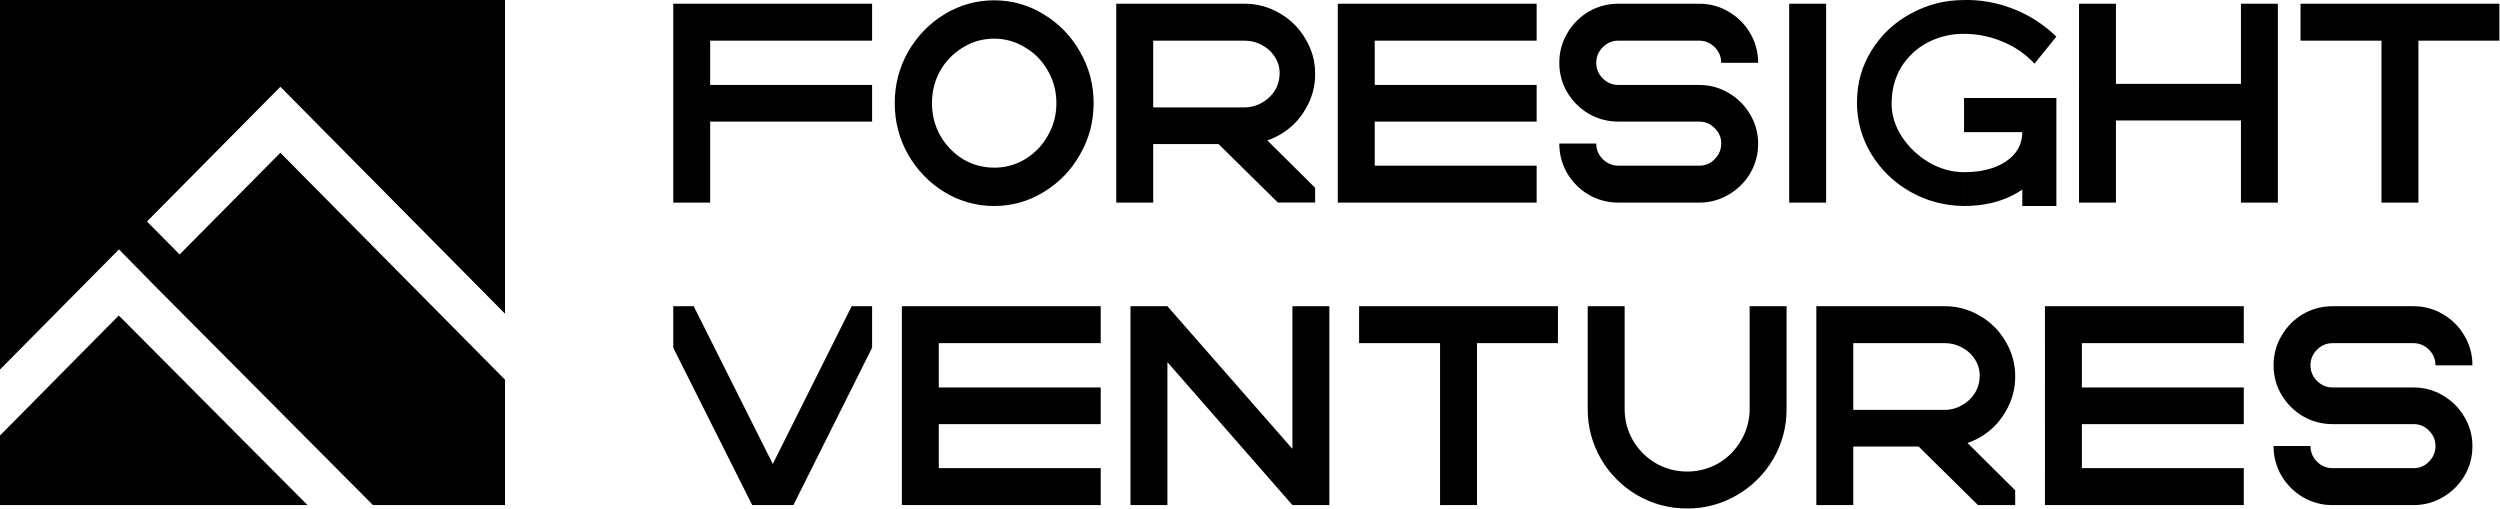
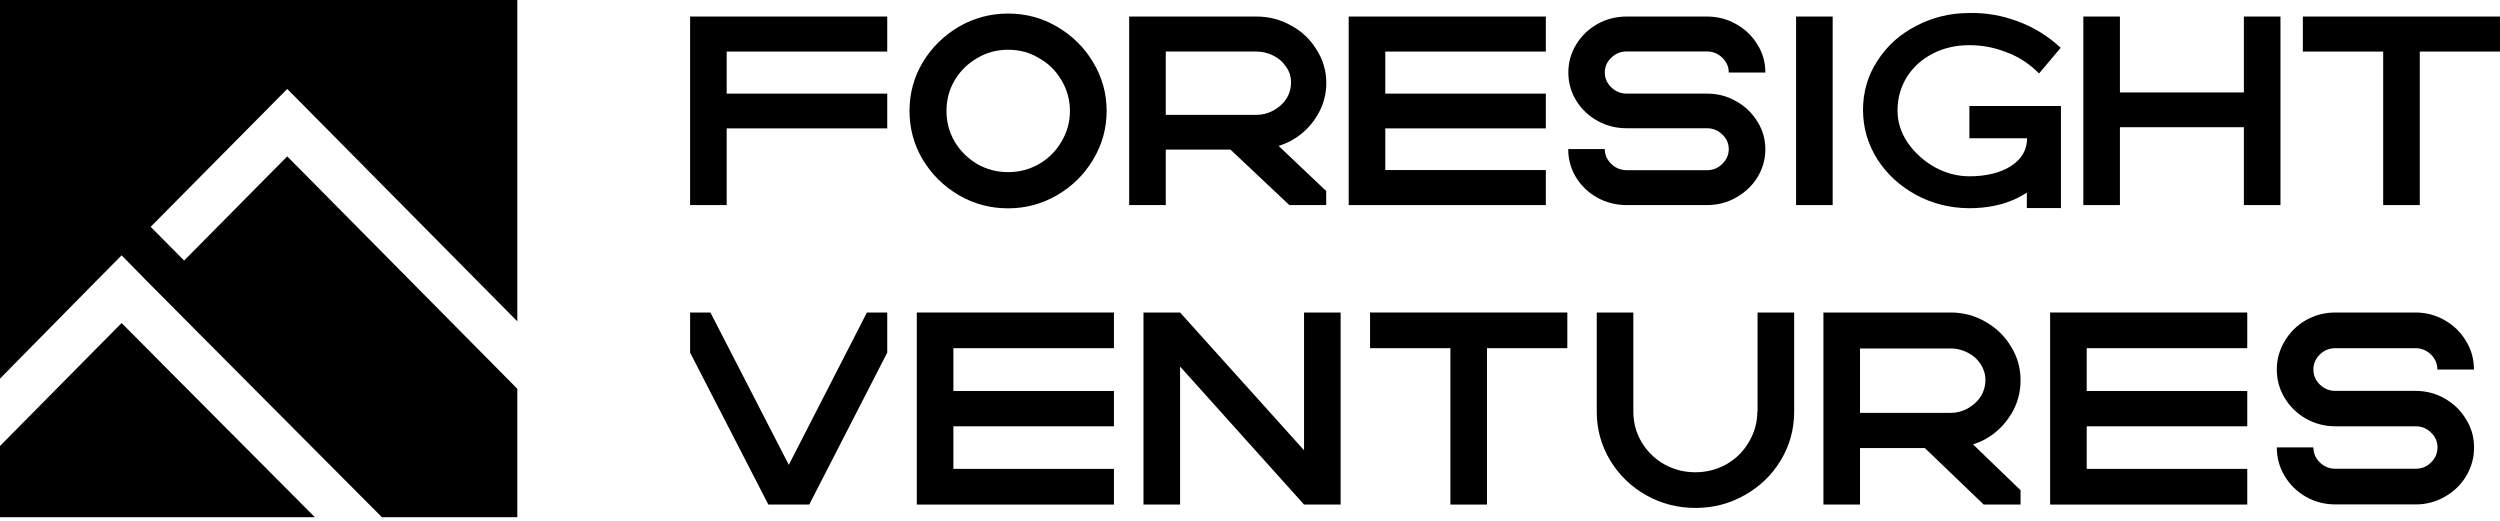
- <svg xmlns="http://www.w3.org/2000/svg" width="118" height="24" fill="#000">
-   <path d="M33.52.176v9.386h-1.743V.176h1.743zm7.643 5.564h-9.386V4.01h9.386v1.73zm0-3.821h-9.386V.176h9.386v1.743zm5.763-.094a2.72 2.72 0 0 1 1.461.416A2.88 2.88 0 0 1 49.46 3.34c.268.465.402.974.402 1.529s-.134 1.064-.402 1.529a2.98 2.98 0 0 1-1.073 1.113 2.79 2.79 0 0 1-1.461.402v1.81c.84 0 1.618-.219 2.333-.657.724-.438 1.296-1.028 1.716-1.77.429-.742.644-1.551.644-2.427s-.214-1.685-.644-2.427c-.42-.742-.992-1.332-1.716-1.77-.715-.438-1.493-.657-2.333-.657v1.81zm0 6.087c-.536 0-1.028-.134-1.475-.402a3.13 3.13 0 0 1-1.073-1.113c-.259-.465-.389-.974-.389-1.529s.13-1.064.389-1.529a3.01 3.01 0 0 1 1.073-1.099c.447-.277.939-.416 1.475-.416V.015c-.84 0-1.622.219-2.347.657-.715.438-1.287 1.028-1.716 1.77a4.84 4.84 0 0 0-.63 2.427 4.84 4.84 0 0 0 .63 2.427c.429.742 1.001 1.332 1.716 1.77a4.45 4.45 0 0 0 2.347.657v-1.81zM54.431.176v9.386h-1.743V.176h1.743zM58.749 6.8h-6.061V5.07h6.061V6.8zm0-4.881h-6.061V.176h6.061v1.743zm-.027 3.62l3.352 3.325v.697h-1.757l-2.829-2.789 1.234-1.234zm.027-.469c.286 0 .554-.072.804-.215.259-.143.465-.335.617-.577a1.57 1.57 0 0 0 .228-.831 1.37 1.37 0 0 0-.228-.764c-.152-.241-.358-.429-.617-.563a1.68 1.68 0 0 0-.804-.201V.176a3.19 3.19 0 0 1 1.663.456 3.26 3.26 0 0 1 1.207 1.207c.304.501.456 1.05.456 1.649a3.19 3.19 0 0 1-.456 1.663 3.25 3.25 0 0 1-1.207 1.207 3.26 3.26 0 0 1-1.663.442V5.07zM64.887.176v9.386h-1.743V.176h1.743zM72.53 5.74h-9.386V4.01h9.386v1.73zm0-3.821h-9.386V.176h9.386v1.743zm0 7.643h-9.386V7.819h9.386v1.743zm7.679-3.822h-3.821V4.01h3.821v1.73zm-.013-3.821h-3.808V.176h3.808v1.743zm.013 7.643h-3.821V7.819h3.821v1.743zm-6.61-6.597c0-.51.125-.974.375-1.394A2.82 2.82 0 0 1 74.98.551c.429-.25.898-.375 1.408-.375v1.743c-.286 0-.532.103-.737.308s-.308.451-.308.737.103.532.308.737.451.308.737.308v1.73a2.75 2.75 0 0 1-1.408-.375 2.85 2.85 0 0 1-1.006-1.006 2.72 2.72 0 0 1-.375-1.394zm0 3.808c0 .51.125.979.375 1.408a2.85 2.85 0 0 0 1.006 1.006c.429.25.898.375 1.408.375V7.819c-.286 0-.532-.103-.737-.308s-.308-.451-.308-.737H73.6zm6.61 1.046a.96.96 0 0 0 .724-.308c.206-.206.308-.451.308-.737a.96.96 0 0 0-.308-.724.96.96 0 0 0-.724-.308v-1.73a2.65 2.65 0 0 1 1.381.375 2.78 2.78 0 0 1 1.019 1.019 2.65 2.65 0 0 1 .375 1.381 2.72 2.72 0 0 1-.375 1.394 2.82 2.82 0 0 1-1.019 1.006 2.65 2.65 0 0 1-1.381.375V7.819zm-.013-5.9c.286 0 .532.103.737.308s.308.451.308.737h1.743c0-.51-.125-.974-.375-1.394A2.78 2.78 0 0 0 81.59.551c-.42-.25-.885-.375-1.394-.375v1.743zM86.193.176v9.386H84.45V.176h1.743zm6.51 1.421a4.66 4.66 0 0 1 1.77.349 4.2 4.2 0 0 1 1.555 1.059l1.032-1.274C96.462 1.15 95.782.712 95.022.417s-1.533-.434-2.32-.416v1.596zm0 6.53c.813 0 1.475-.17 1.984-.51.51-.349.764-.809.764-1.381h1.609c0 .554-.179 1.104-.536 1.649-.349.536-.854.979-1.515 1.327-.662.34-1.43.51-2.306.51V8.127zm0 0c-.563 0-1.113-.152-1.649-.456-.527-.313-.956-.72-1.287-1.22-.331-.51-.492-1.05-.483-1.622.009-.617.161-1.171.456-1.663a3.19 3.19 0 0 1 1.234-1.153 3.61 3.61 0 0 1 1.73-.416V.002c-.903 0-1.743.215-2.521.644a4.82 4.82 0 0 0-1.85 1.743c-.456.733-.684 1.546-.684 2.44a4.64 4.64 0 0 0 .684 2.454c.456.742 1.068 1.332 1.837 1.77.778.438 1.622.661 2.534.67V8.127zm4.358-3.5v5.095h-1.609V4.627h1.609zm0 1.609h-4.358V4.627h4.358v1.609zm2.812-6.06v9.386H98.13V.176h1.743zm7.642 5.511h-9.386v-1.73h9.386v1.73zm0-5.511v9.386h-1.743V.176h1.743zm6.634 0v9.386h-1.743V.176h1.743zm3.822 1.743h-9.386V.176h9.386v1.743zM31.777 16.411v-1.958h.965l4.706 9.386h-1.944l-3.728-7.428zm3.728 7.428l4.693-9.386h.965v1.958l-3.714 7.428h-1.944zm8.806-9.386v9.386h-1.743v-9.386h1.743zm7.643 5.565h-9.386v-1.73h9.386v1.73zm0-3.821h-9.386v-1.743h9.386v1.743zm0 7.643h-9.386v-1.743h9.386v1.743zm3.148-9.387v9.386h-1.743v-9.386h1.743zm7.643 0v9.386h-1.743v-9.386h1.743zm-7.643 0l7.214 8.233-1.314 1.153-7.2-8.233 1.301-1.153zm14.612 0v9.386h-1.743v-9.386h1.743zm3.821 1.743h-9.386v-1.743h9.386v1.743zm3.148-1.743v4.854H74.94v-4.854h1.743zm7.643 0v4.854h-1.743v-4.854h1.743zm-4.693 7.804a2.94 2.94 0 0 1-1.475-.389 3.01 3.01 0 0 1-1.086-1.086 2.94 2.94 0 0 1-.389-1.475H74.94a4.62 4.62 0 0 0 .63 2.36 4.71 4.71 0 0 0 1.703 1.703 4.62 4.62 0 0 0 2.36.63v-1.743zm0 0a2.94 2.94 0 0 0 1.475-.389 2.91 2.91 0 0 0 1.073-1.086 2.86 2.86 0 0 0 .402-1.475h1.743a4.62 4.62 0 0 1-.63 2.36 4.68 4.68 0 0 1-1.716 1.703 4.55 4.55 0 0 1-2.347.63v-1.743zm0 0V24v-1.743zm7.841-7.804v9.386h-1.743v-9.386h1.743zm4.318 6.624h-6.061v-1.73h6.061v1.73zm0-4.881h-6.061v-1.743h6.061v1.743zm-.027 3.62l3.352 3.325v.697H93.36l-2.829-2.789 1.233-1.234zm.027-.469a1.6 1.6 0 0 0 .805-.215c.259-.143.465-.335.617-.577a1.57 1.57 0 0 0 .228-.831 1.37 1.37 0 0 0-.228-.764c-.152-.241-.358-.429-.617-.563a1.68 1.68 0 0 0-.805-.201v-1.743a3.19 3.19 0 0 1 1.663.456 3.25 3.25 0 0 1 1.207 1.207c.304.5.456 1.05.456 1.649a3.19 3.19 0 0 1-.456 1.663 3.26 3.26 0 0 1-2.87 1.65v-1.73zm6.473-4.894v9.386h-1.743v-9.386h1.743zm7.642 5.565h-9.386v-1.73h9.386v1.73zm0-3.821h-9.386v-1.743h9.386v1.743zm0 7.643h-9.386v-1.743h9.386v1.743zm8.015-3.822h-3.821v-1.73h3.821v1.73zm-.013-3.821h-3.808v-1.743h3.808v1.743zm.013 7.643h-3.821v-1.743h3.821v1.743zm-6.61-6.597c0-.509.125-.974.376-1.395.25-.429.585-.769 1.005-1.019a2.75 2.75 0 0 1 1.408-.375v1.743c-.286 0-.532.103-.737.308s-.309.451-.309.738a1 1 0 0 0 .309.737c.206.205.451.308.737.308v1.73a2.75 2.75 0 0 1-1.408-.375 2.85 2.85 0 0 1-1.005-1.006c-.251-.429-.376-.894-.376-1.395zm0 3.808a2.74 2.74 0 0 0 .376 1.408 2.85 2.85 0 0 0 1.005 1.006 2.75 2.75 0 0 0 1.408.376v-1.743c-.286 0-.532-.103-.737-.308s-.309-.451-.309-.738h-1.743zm6.61 1.046c.287 0 .528-.103.725-.308a1.01 1.01 0 0 0 .308-.738c0-.287-.103-.527-.308-.724a.96.96 0 0 0-.725-.308v-1.73c.501 0 .961.125 1.382.375a2.79 2.79 0 0 1 1.019 1.019 2.65 2.65 0 0 1 .375 1.381 2.72 2.72 0 0 1-.375 1.395 2.83 2.83 0 0 1-1.019 1.006c-.421.25-.881.376-1.382.376v-1.743zm-.013-5.9a1.01 1.01 0 0 1 .738.308c.206.205.308.451.308.738h1.743a2.68 2.68 0 0 0-.375-1.395 2.79 2.79 0 0 0-1.019-1.019 2.68 2.68 0 0 0-1.395-.375v1.743z" />
-   <path fill-rule="evenodd" d="M0 0h23.838v14.807l-8.494-8.579-.554-.56-1.557-1.572-1.556 1.572-.555.56-4.185 4.226 1.541 1.557.015-.015 2.096-2.116.533-.538 1.541-1.556.57-.575.569.575 1.541 1.557 8.494 8.579v5.918H0v-3.284l2.222-2.244.015-.016 1.26-1.273 1.541-1.557.57-.575.571.574 1.433 1.441h0l.011.011.1.1 6.789 6.821h3.09l-1.538-1.545-1.448-1.455-5.44-5.466h0l-.011-.011-1.445-1.453-.559-.562-.012-.012-1.535-1.563-1.562 1.578-.548.554-2.823 2.851-.015.016-.666.672V0z" />
+ <svg xmlns="http://www.w3.org/2000/svg" width="192" height="40" viewBox="0 0 192 40" fill="none">
+   <path d="M55.81 9.86H68.14V7.19H55.81V3.96H68.14V1.27H55.81H53V3.96V7.19V9.86V15.75H55.81V9.86Z" fill="black" />
+   <path d="M73.64 14.99C74.81 15.67 76.07 16 77.42 16C78.77 16 80.03 15.66 81.18 14.99C82.35 14.31 83.27 13.4 83.95 12.26C84.64 11.12 84.99 9.87 84.99 8.52C84.99 7.17 84.64 5.92 83.95 4.78C83.27 3.64 82.35 2.73 81.18 2.05C80.03 1.37 78.77 1.04 77.42 1.04C76.07 1.04 74.8 1.38 73.64 2.05C72.49 2.73 71.56 3.64 70.87 4.78C70.19 5.92 69.85 7.17 69.85 8.52C69.85 9.87 70.19 11.12 70.87 12.26C71.56 13.4 72.48 14.31 73.64 14.99ZM73.32 6.16C73.75 5.44 74.33 4.88 75.05 4.46C75.77 4.03 76.56 3.82 77.43 3.82C78.3 3.82 79.07 4.03 79.79 4.46C80.53 4.87 81.1 5.44 81.52 6.16C81.95 6.88 82.17 7.66 82.17 8.52C82.17 9.38 81.95 10.16 81.52 10.88C81.1 11.6 80.53 12.17 79.79 12.6C79.07 13.01 78.28 13.22 77.43 13.22C76.58 13.22 75.77 13.01 75.05 12.6C74.33 12.17 73.75 11.6 73.32 10.88C72.9 10.16 72.69 9.38 72.69 8.52C72.69 7.66 72.9 6.88 73.32 6.16Z" fill="black" />
+   <path d="M89.531 11.49H94.501L99.021 15.75H101.851V14.67L98.201 11.21C98.531 11.1 98.851 10.97 99.171 10.8C99.991 10.34 100.641 9.72 101.121 8.94C101.611 8.15 101.861 7.3 101.861 6.37C101.861 5.44 101.611 4.6 101.121 3.83C100.641 3.04 100.001 2.42 99.171 1.97C98.351 1.5 97.451 1.27 96.491 1.27H86.721V15.75H89.531V11.49ZM89.531 3.96H96.491C96.951 3.96 97.381 4.06 97.791 4.27C98.211 4.48 98.541 4.77 98.781 5.14C99.031 5.5 99.151 5.89 99.151 6.32C99.151 6.79 99.031 7.22 98.781 7.6C98.541 7.97 98.201 8.27 97.791 8.49C97.391 8.71 96.951 8.82 96.491 8.82H89.531V3.96Z" fill="black" />
+   <path d="M118.72 15.75V13.06H106.39V9.86H118.72V7.19H106.39V3.96H118.72V1.27H106.39H103.58V3.96V7.19V9.86V13.06V15.75H106.39H118.72Z" fill="black" />
+   <path d="M124.939 15.75H131.099C131.909 15.75 132.649 15.56 133.329 15.17C134.019 14.78 134.569 14.27 134.969 13.62C135.369 12.96 135.579 12.24 135.579 11.47C135.579 10.7 135.379 9.99 134.969 9.34C134.569 8.68 134.019 8.15 133.329 7.77C132.649 7.38 131.909 7.19 131.099 7.19H124.939C124.479 7.19 124.079 7.03 123.749 6.71C123.419 6.39 123.249 6.01 123.249 5.57C123.249 5.13 123.409 4.75 123.749 4.43C124.079 4.11 124.479 3.95 124.939 3.95H131.079C131.539 3.95 131.939 4.11 132.269 4.43C132.599 4.75 132.769 5.13 132.769 5.57H135.579C135.579 4.78 135.379 4.07 134.969 3.42C134.569 2.76 134.019 2.23 133.329 1.85C132.649 1.46 131.899 1.27 131.079 1.27H124.939C124.119 1.27 123.359 1.46 122.669 1.85C121.989 2.24 121.449 2.76 121.049 3.42C120.649 4.07 120.449 4.79 120.449 5.57C120.449 6.35 120.649 7.06 121.049 7.72C121.449 8.37 121.989 8.89 122.669 9.27C123.359 9.66 124.119 9.85 124.939 9.85H131.099C131.559 9.85 131.949 10.01 132.269 10.33C132.599 10.63 132.769 11.01 132.769 11.45C132.769 11.89 132.599 12.27 132.269 12.59C131.949 12.91 131.559 13.07 131.099 13.07H124.939C124.479 13.07 124.079 12.91 123.749 12.59C123.419 12.27 123.249 11.89 123.249 11.45H120.439C120.439 12.24 120.639 12.96 121.039 13.62C121.439 14.27 121.979 14.79 122.659 15.17C123.349 15.56 124.109 15.75 124.929 15.75H124.939Z" fill="black" />
+   <path d="M140.749 1.27H137.939V15.75H140.749V1.27Z" fill="black" />
+   <path d="M158.28 16V8.14H151.25V10.62H155.68C155.68 11.5 155.27 12.21 154.45 12.75C153.63 13.27 152.56 13.54 151.25 13.54C150.34 13.54 149.46 13.31 148.59 12.84C147.74 12.36 147.05 11.73 146.51 10.96C145.98 10.17 145.72 9.34 145.73 8.46C145.73 7.51 145.99 6.65 146.46 5.89C146.95 5.13 147.61 4.54 148.45 4.11C149.29 3.68 150.22 3.47 151.24 3.47C152.26 3.47 153.17 3.65 154.09 4.01C155.03 4.35 155.86 4.9 156.6 5.64L158.26 3.67C157.29 2.77 156.2 2.1 154.97 1.64C153.74 1.18 152.5 0.97 151.23 1C149.77 1 148.42 1.33 147.16 1.99C145.9 2.64 144.91 3.53 144.18 4.68C143.44 5.81 143.08 7.07 143.08 8.44C143.08 9.81 143.45 11.07 144.18 12.23C144.91 13.37 145.9 14.28 147.14 14.96C148.39 15.64 149.76 15.98 151.23 15.99C152.64 15.99 153.88 15.73 154.95 15.2C155.2 15.07 155.44 14.94 155.66 14.79V15.98H158.25L158.28 16Z" fill="black" />
+   <path d="M162.81 9.77H172.33V15.75H175.14V9.77V7.1V1.27H172.33V7.1H162.81V1.27H160V7.1V9.77V15.75H162.81V9.77Z" fill="black" />
+   <path d="M185.839 1.27H183.029H176.859V3.96H183.029V15.75H185.839V3.96H191.999V1.27H185.839Z" fill="black" />
+   <path d="M60.58 35.7L54.56 24H53V27.08L59.01 38.75H62.15L68.14 27.08V24H66.58L60.58 35.7Z" fill="black" />
+   <path d="M70.41 24V26.74V30.03V32.74V36.01V38.75H73.22H85.55V36.01H73.22V32.74H85.55V30.03H73.22V26.74H85.55V24H73.22H70.41Z" fill="black" />
+   <path d="M100.15 34.58L90.63 24H87.82V38.75H90.63V28.15L100.15 38.75H102.96V24H100.15V34.58Z" fill="black" />
+   <path d="M111.391 24H105.221V26.74H111.391V38.75H114.201V26.74H120.371V24H114.201H111.391Z" fill="black" />
+   <path d="M134.961 31.63C134.961 32.46 134.741 33.23 134.311 33.95C133.891 34.67 133.321 35.24 132.581 35.66C131.841 36.07 131.051 36.27 130.201 36.27C129.351 36.27 128.561 36.07 127.821 35.66C127.081 35.24 126.501 34.67 126.071 33.95C125.651 33.23 125.441 32.46 125.441 31.63V24H122.631V31.63C122.631 32.96 122.971 34.2 123.651 35.34C124.331 36.46 125.241 37.36 126.401 38.02C127.571 38.68 128.841 39.01 130.211 39.01C131.581 39.01 132.841 38.68 134.001 38.02C135.171 37.36 136.091 36.47 136.771 35.34C137.451 34.2 137.791 32.97 137.791 31.63V24H134.981V31.63H134.961Z" fill="black" />
+   <path d="M154.449 31.82C154.939 31.02 155.179 30.15 155.179 29.21C155.179 28.27 154.939 27.41 154.449 26.62C153.969 25.82 153.329 25.19 152.499 24.72C151.679 24.24 150.779 24 149.819 24H140.039V38.75H142.849V34.41H147.829L152.349 38.75H155.179V37.65L151.529 34.13C151.859 34.02 152.189 33.89 152.499 33.71C153.319 33.25 153.969 32.61 154.449 31.81V31.82ZM152.109 30.46C151.869 30.84 151.529 31.14 151.119 31.37C150.719 31.59 150.279 31.71 149.819 31.71H142.849V26.76H149.819C150.279 26.76 150.709 26.87 151.119 27.08C151.539 27.29 151.869 27.59 152.109 27.96C152.349 28.33 152.479 28.73 152.479 29.16C152.479 29.64 152.359 30.07 152.109 30.47V30.46Z" fill="black" />
+   <path d="M157.449 24V26.74V30.03V32.74V36.01V38.75H160.259H172.589V36.01H160.259V32.74H172.589V30.03H160.259V26.74H172.589V24H160.259H157.449Z" fill="black" />
+   <path d="M179.359 26.74H185.499C185.959 26.74 186.359 26.9 186.689 27.22C187.019 27.54 187.189 27.93 187.189 28.38H189.999C189.999 27.58 189.799 26.85 189.389 26.19C188.989 25.52 188.439 24.98 187.749 24.59C187.069 24.2 186.319 24 185.499 24H179.359C178.539 24 177.779 24.2 177.089 24.59C176.409 24.98 175.869 25.52 175.469 26.19C175.069 26.85 174.859 27.58 174.859 28.38C174.859 29.18 175.059 29.9 175.469 30.57C175.869 31.23 176.409 31.76 177.089 32.15C177.779 32.54 178.539 32.74 179.359 32.74H185.529C185.989 32.74 186.379 32.9 186.699 33.22C187.029 33.53 187.199 33.91 187.199 34.36C187.199 34.81 187.029 35.2 186.699 35.52C186.379 35.84 185.989 36 185.529 36H179.359C178.899 36 178.499 35.84 178.169 35.52C177.839 35.2 177.669 34.81 177.669 34.36H174.859C174.859 35.16 175.059 35.9 175.469 36.57C175.869 37.23 176.409 37.76 177.089 38.15C177.779 38.54 178.539 38.74 179.359 38.74H185.529C186.339 38.74 187.079 38.54 187.759 38.15C188.449 37.76 188.999 37.23 189.399 36.57C189.799 35.9 190.009 35.17 190.009 34.38C190.009 33.59 189.809 32.87 189.399 32.21C188.999 31.54 188.449 31 187.759 30.61C187.079 30.22 186.339 30.02 185.529 30.02H179.359C178.899 30.02 178.499 29.86 178.169 29.54C177.839 29.22 177.669 28.83 177.669 28.38C177.669 27.93 177.839 27.54 178.169 27.22C178.499 26.9 178.899 26.74 179.359 26.74Z" fill="black" />
+   <path fill-rule="evenodd" clip-rule="evenodd" d="M0 0H39.73V24.68L24.17 8.96L22.06 6.83L19.95 8.96L11.57 17.42L12.03 17.88L14.14 20.01L16.25 17.88L19.95 14.14L22.06 12.01L24.17 14.14L39.73 29.86V39.72H0V34.25L3.7 30.51L7.23 26.94L9.34 24.81L11.46 26.94L12.7 28.19L24.18 39.72H29.33L26.34 36.72L15.26 25.59L11.9 22.21L11.44 21.75L9.34 19.61L7.23 21.74L1.13 27.93L0 29.08V0Z" fill="black" />
</svg>
